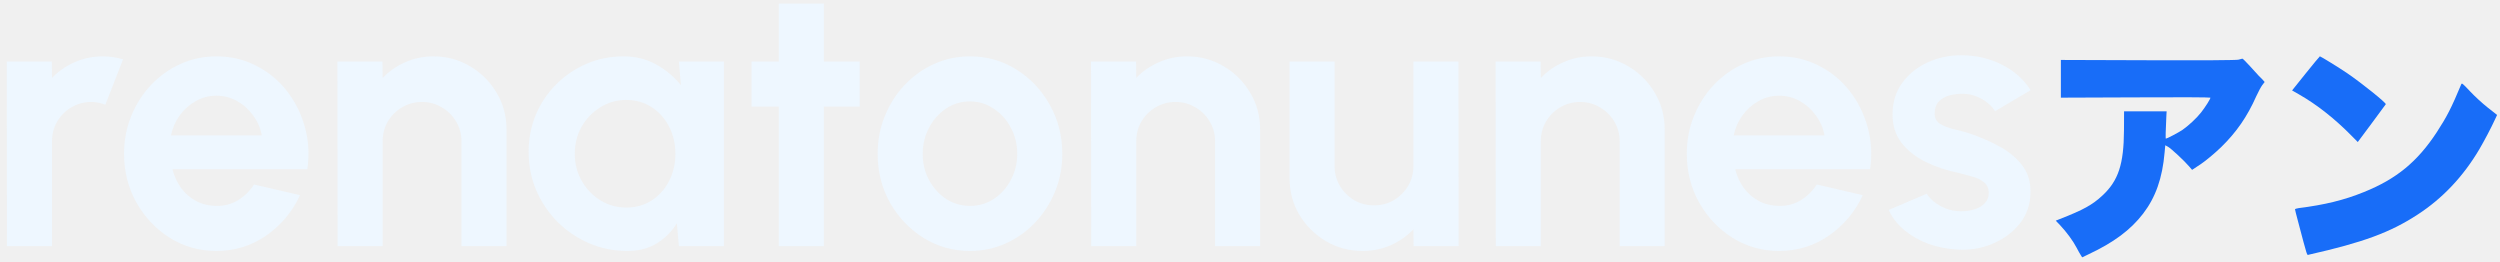
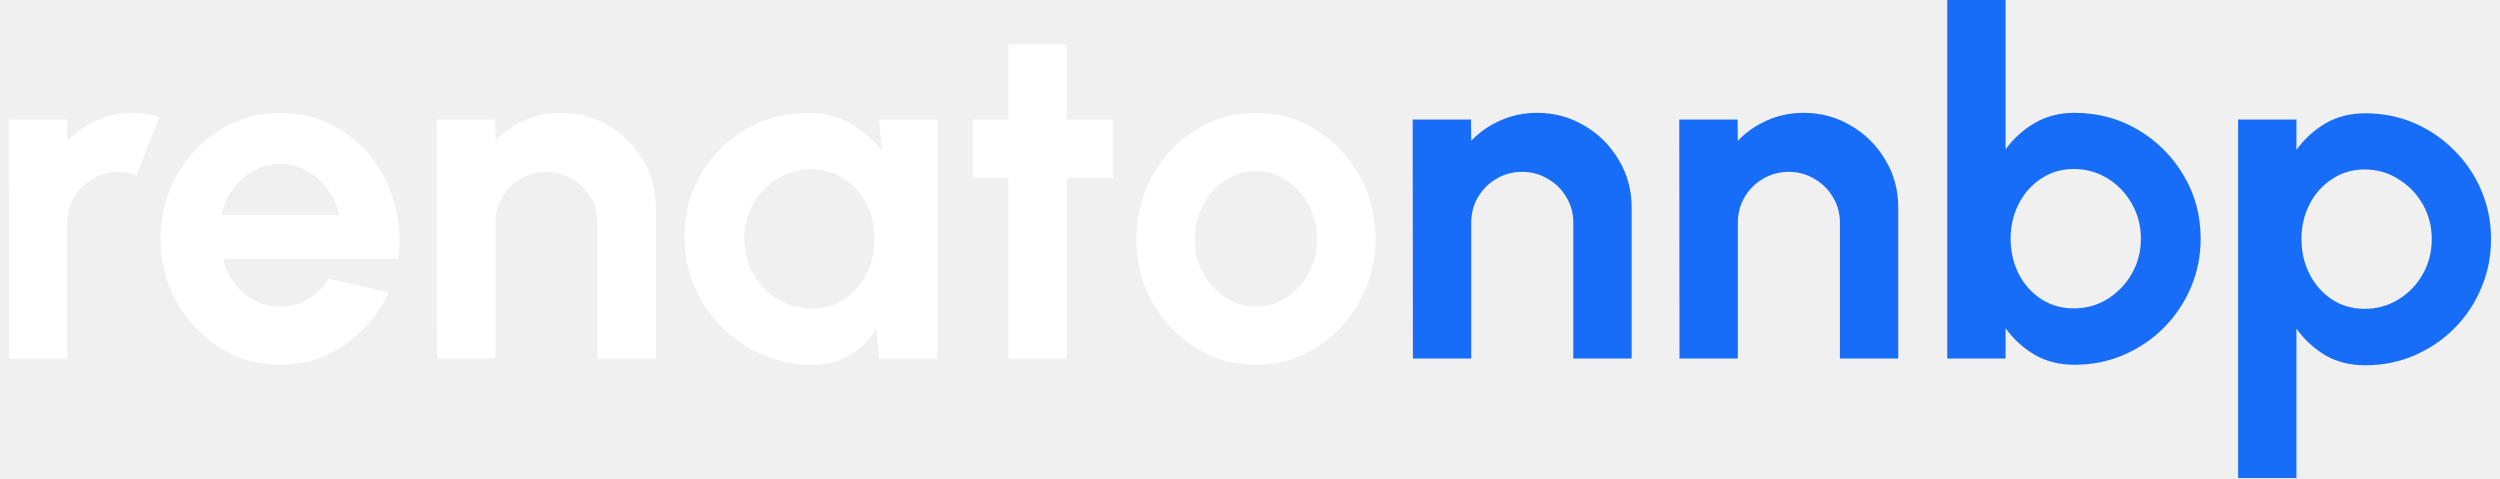
- <svg xmlns="http://www.w3.org/2000/svg" width="325" height="34" viewBox="0 0 325 34" fill="none">
-   <path d="M291.006 7.757C290.743 7.831 286.365 7.855 279.253 7.831L267.913 7.794V12.696L277.634 12.659C282.978 12.622 287.356 12.647 287.356 12.696C287.356 12.867 286.704 13.897 286.152 14.607C285.562 15.367 284.471 16.372 283.668 16.923C283.179 17.242 281.699 18.026 281.561 18.026C281.51 18.026 281.535 16.936 281.623 15.171L281.661 14.473H276.129L276.117 16.96C276.092 21.347 275.389 23.491 273.319 25.415C272.015 26.628 270.848 27.278 267.737 28.491L267.248 28.687L267.813 29.275C268.615 30.121 269.506 31.322 269.945 32.179C270.158 32.584 270.409 33.037 270.51 33.184L270.685 33.454L271.526 33.05C274.787 31.518 276.97 29.9 278.6 27.78C280.231 25.648 281.109 23.173 281.398 19.828L281.485 18.884L281.862 19.092C282.276 19.337 283.956 20.894 284.571 21.617L284.972 22.082L286.139 21.31C286.791 20.869 287.92 19.926 288.748 19.129C290.743 17.181 292.135 15.171 293.314 12.512C293.577 11.936 293.929 11.287 294.092 11.066L294.405 10.662L294.117 10.331C293.954 10.159 293.728 9.926 293.615 9.828C293.515 9.718 293.013 9.179 292.511 8.615C292.009 8.064 291.558 7.61 291.508 7.623C291.47 7.623 291.244 7.684 291.006 7.757Z" fill="#186DF8" />
-   <path d="M299.748 9.539L297.97 11.756L298.868 12.27C301.223 13.616 303.529 15.437 305.756 17.703L306.509 18.465L308.316 16.041C309.313 14.705 310.133 13.586 310.153 13.547C310.221 13.369 306.958 10.756 305.111 9.499C304.076 8.797 301.663 7.312 301.584 7.322C301.555 7.322 300.725 8.322 299.748 9.539Z" fill="#186DF8" />
-   <path d="M319.952 10.984C318.663 14.071 318.076 15.2 316.767 17.208C314.256 21.028 311.54 23.265 307.31 24.967C304.73 26.016 302.21 26.629 298.82 27.055C298.556 27.094 298.351 27.163 298.351 27.213C298.351 27.272 298.526 27.965 298.741 28.767C300.021 33.596 299.884 33.17 300.139 33.111C307.232 31.508 310.72 30.221 314.276 27.906C317.529 25.798 320.226 22.938 322.307 19.415C322.981 18.267 323.831 16.654 324.407 15.407L324.622 14.942L323.401 13.982C322.727 13.458 321.701 12.508 321.115 11.884C320.089 10.796 320.04 10.756 319.952 10.984Z" fill="#186DF8" />
-   <path d="M0.904 32L0.88 8H6.736L6.76 10.136C7.576 9.272 8.552 8.592 9.688 8.096C10.824 7.584 12.048 7.328 13.36 7.328C14.24 7.328 15.12 7.456 16 7.712L13.696 13.616C13.088 13.376 12.48 13.256 11.872 13.256C10.928 13.256 10.064 13.488 9.28 13.952C8.512 14.4 7.896 15.016 7.432 15.8C6.984 16.568 6.76 17.424 6.76 18.368V32H0.904Z" fill="#EEF7FF" />
-   <path d="M28.128 32.624C25.919 32.624 23.904 32.056 22.079 30.92C20.271 29.784 18.823 28.256 17.735 26.336C16.663 24.416 16.128 22.296 16.128 19.976C16.128 18.232 16.439 16.6 17.064 15.08C17.688 13.544 18.544 12.2 19.631 11.048C20.735 9.88 22.015 8.968 23.471 8.312C24.927 7.656 26.48 7.328 28.128 7.328C30 7.328 31.712 7.728 33.264 8.528C34.831 9.312 36.16 10.392 37.248 11.768C38.336 13.144 39.127 14.712 39.623 16.472C40.12 18.232 40.231 20.072 39.959 21.992H22.416C22.64 22.888 23.008 23.696 23.52 24.416C24.032 25.12 24.68 25.688 25.463 26.12C26.247 26.536 27.136 26.752 28.128 26.768C29.151 26.784 30.079 26.544 30.912 26.048C31.759 25.536 32.464 24.848 33.023 23.984L38.999 25.376C38.023 27.504 36.568 29.248 34.632 30.608C32.696 31.952 30.527 32.624 28.128 32.624ZM22.224 17.6H34.032C33.855 16.64 33.48 15.776 32.904 15.008C32.343 14.224 31.648 13.6 30.816 13.136C29.983 12.672 29.087 12.44 28.128 12.44C27.168 12.44 26.279 12.672 25.463 13.136C24.648 13.584 23.951 14.2 23.375 14.984C22.816 15.752 22.431 16.624 22.224 17.6Z" fill="#EEF7FF" />
-   <path d="M65.848 16.832V32H59.992V18.368C59.992 17.424 59.76 16.568 59.296 15.8C58.832 15.016 58.208 14.4 57.424 13.952C56.656 13.488 55.8 13.256 54.856 13.256C53.912 13.256 53.048 13.488 52.264 13.952C51.496 14.4 50.88 15.016 50.416 15.8C49.968 16.568 49.744 17.424 49.744 18.368V32H43.888L43.864 8H49.72L49.744 10.136C50.56 9.272 51.536 8.592 52.672 8.096C53.808 7.584 55.032 7.328 56.344 7.328C58.088 7.328 59.68 7.76 61.12 8.624C62.56 9.472 63.704 10.616 64.552 12.056C65.416 13.48 65.848 15.072 65.848 16.832Z" fill="#EEF7FF" />
-   <path d="M88.257 8H94.113V32H88.257L87.993 29.024C87.337 30.096 86.465 30.968 85.377 31.64C84.305 32.296 83.033 32.624 81.561 32.624C79.785 32.624 78.121 32.288 76.569 31.616C75.017 30.944 73.649 30.016 72.465 28.832C71.297 27.648 70.377 26.28 69.705 24.728C69.049 23.176 68.721 21.512 68.721 19.736C68.721 18.024 69.033 16.416 69.657 14.912C70.297 13.408 71.185 12.088 72.321 10.952C73.457 9.816 74.769 8.928 76.257 8.288C77.745 7.648 79.345 7.328 81.057 7.328C82.641 7.328 84.057 7.68 85.305 8.384C86.569 9.088 87.641 9.984 88.521 11.072L88.257 8ZM81.417 26.984C82.665 26.984 83.769 26.672 84.729 26.048C85.689 25.424 86.441 24.584 86.985 23.528C87.529 22.456 87.801 21.28 87.801 20C87.801 18.704 87.529 17.528 86.985 16.472C86.441 15.4 85.681 14.552 84.705 13.928C83.745 13.304 82.649 12.992 81.417 12.992C80.185 12.992 79.057 13.312 78.033 13.952C77.025 14.576 76.217 15.416 75.609 16.472C75.017 17.528 74.721 18.704 74.721 20C74.721 21.296 75.025 22.472 75.633 23.528C76.241 24.584 77.049 25.424 78.057 26.048C79.081 26.672 80.201 26.984 81.417 26.984Z" fill="#EEF7FF" />
-   <path d="M111.76 13.856H107.104V32H101.248V13.856H97.696V8H101.248V0.464H107.104V8H111.76V13.856Z" fill="#EEF7FF" />
-   <path d="M126.096 32.624C123.888 32.624 121.872 32.056 120.048 30.92C118.24 29.784 116.792 28.264 115.704 26.36C114.632 24.44 114.096 22.32 114.096 20C114.096 18.24 114.408 16.6 115.032 15.08C115.656 13.544 116.512 12.2 117.6 11.048C118.704 9.88 119.984 8.968 121.44 8.312C122.896 7.656 124.448 7.328 126.096 7.328C128.304 7.328 130.312 7.896 132.12 9.032C133.944 10.168 135.392 11.696 136.464 13.616C137.552 15.536 138.096 17.664 138.096 20C138.096 21.744 137.784 23.376 137.16 24.896C136.536 26.416 135.672 27.76 134.568 28.928C133.48 30.08 132.208 30.984 130.752 31.64C129.312 32.296 127.76 32.624 126.096 32.624ZM126.096 26.768C127.264 26.768 128.312 26.456 129.24 25.832C130.168 25.208 130.896 24.384 131.424 23.36C131.968 22.336 132.24 21.216 132.24 20C132.24 18.752 131.96 17.616 131.4 16.592C130.856 15.552 130.112 14.728 129.168 14.12C128.24 13.496 127.216 13.184 126.096 13.184C124.944 13.184 123.904 13.496 122.976 14.12C122.048 14.744 121.312 15.576 120.768 16.616C120.224 17.656 119.952 18.784 119.952 20C119.952 21.264 120.232 22.408 120.792 23.432C121.352 24.456 122.096 25.272 123.024 25.88C123.968 26.472 124.992 26.768 126.096 26.768Z" fill="#EEF7FF" />
-   <path d="M163.817 16.832V32H157.961V18.368C157.961 17.424 157.729 16.568 157.265 15.8C156.801 15.016 156.177 14.4 155.393 13.952C154.625 13.488 153.769 13.256 152.825 13.256C151.881 13.256 151.017 13.488 150.233 13.952C149.465 14.4 148.849 15.016 148.385 15.8C147.937 16.568 147.713 17.424 147.713 18.368V32H141.857L141.833 8H147.689L147.713 10.136C148.529 9.272 149.505 8.592 150.641 8.096C151.777 7.584 153.001 7.328 154.313 7.328C156.057 7.328 157.649 7.76 159.089 8.624C160.529 9.472 161.673 10.616 162.521 12.056C163.385 13.48 163.817 15.072 163.817 16.832Z" fill="#EEF7FF" />
-   <path d="M167.639 23.12V8H173.495V21.584C173.495 22.528 173.727 23.392 174.191 24.176C174.655 24.944 175.271 25.56 176.039 26.024C176.823 26.472 177.679 26.696 178.607 26.696C179.567 26.696 180.431 26.472 181.199 26.024C181.967 25.56 182.583 24.944 183.047 24.176C183.511 23.392 183.743 22.528 183.743 21.584V8H189.599L189.623 32H183.767L183.743 29.816C182.911 30.68 181.927 31.368 180.791 31.88C179.655 32.376 178.439 32.624 177.143 32.624C175.399 32.624 173.807 32.2 172.367 31.352C170.927 30.488 169.775 29.344 168.911 27.92C168.063 26.48 167.639 24.88 167.639 23.12Z" fill="#EEF7FF" />
-   <path d="M216.411 16.832V32H210.555V18.368C210.555 17.424 210.323 16.568 209.859 15.8C209.395 15.016 208.771 14.4 207.987 13.952C207.219 13.488 206.363 13.256 205.419 13.256C204.475 13.256 203.611 13.488 202.827 13.952C202.059 14.4 201.443 15.016 200.979 15.8C200.531 16.568 200.307 17.424 200.307 18.368V32H194.451L194.427 8H200.283L200.307 10.136C201.123 9.272 202.099 8.592 203.235 8.096C204.371 7.584 205.595 7.328 206.907 7.328C208.651 7.328 210.243 7.76 211.683 8.624C213.123 9.472 214.267 10.616 215.115 12.056C215.979 13.48 216.411 15.072 216.411 16.832Z" fill="#EEF7FF" />
-   <path d="M231.284 32.624C229.076 32.624 227.06 32.056 225.236 30.92C223.428 29.784 221.98 28.256 220.892 26.336C219.82 24.416 219.284 22.296 219.284 19.976C219.284 18.232 219.596 16.6 220.22 15.08C220.844 13.544 221.7 12.2 222.788 11.048C223.892 9.88 225.172 8.968 226.628 8.312C228.084 7.656 229.636 7.328 231.284 7.328C233.156 7.328 234.868 7.728 236.42 8.528C237.988 9.312 239.316 10.392 240.404 11.768C241.492 13.144 242.284 14.712 242.78 16.472C243.276 18.232 243.388 20.072 243.116 21.992H225.572C225.796 22.888 226.164 23.696 226.676 24.416C227.188 25.12 227.836 25.688 228.62 26.12C229.404 26.536 230.292 26.752 231.284 26.768C232.308 26.784 233.236 26.544 234.068 26.048C234.916 25.536 235.62 24.848 236.18 23.984L242.156 25.376C241.18 27.504 239.724 29.248 237.788 30.608C235.852 31.952 233.684 32.624 231.284 32.624ZM225.38 17.6H237.188C237.012 16.64 236.636 15.776 236.06 15.008C235.5 14.224 234.804 13.6 233.972 13.136C233.14 12.672 232.244 12.44 231.284 12.44C230.324 12.44 229.436 12.672 228.62 13.136C227.804 13.584 227.108 14.2 226.532 14.984C225.972 15.752 225.588 16.624 225.38 17.6Z" fill="#EEF7FF" />
-   <path d="M254.288 32.432C253.04 32.352 251.832 32.104 250.664 31.688C249.512 31.256 248.488 30.672 247.592 29.936C246.696 29.2 246.008 28.32 245.528 27.296L250.472 25.184C250.664 25.504 250.976 25.848 251.408 26.216C251.84 26.568 252.352 26.864 252.944 27.104C253.552 27.344 254.216 27.464 254.936 27.464C255.544 27.464 256.12 27.384 256.664 27.224C257.224 27.048 257.672 26.784 258.008 26.432C258.36 26.08 258.536 25.624 258.536 25.064C258.536 24.472 258.328 24.016 257.912 23.696C257.512 23.36 257 23.112 256.376 22.952C255.768 22.776 255.176 22.616 254.6 22.472C253.08 22.168 251.664 21.696 250.352 21.056C249.056 20.416 248.008 19.592 247.208 18.584C246.424 17.56 246.032 16.328 246.032 14.888C246.032 13.304 246.448 11.936 247.28 10.784C248.128 9.632 249.224 8.744 250.568 8.12C251.928 7.496 253.392 7.184 254.96 7.184C256.864 7.184 258.608 7.584 260.192 8.384C261.792 9.168 263.056 10.28 263.984 11.72L259.352 14.456C259.128 14.072 258.816 13.72 258.416 13.4C258.016 13.064 257.56 12.792 257.048 12.584C256.536 12.36 256 12.232 255.44 12.2C254.72 12.168 254.064 12.232 253.472 12.392C252.88 12.552 252.4 12.824 252.032 13.208C251.68 13.592 251.504 14.104 251.504 14.744C251.504 15.352 251.744 15.808 252.224 16.112C252.704 16.4 253.28 16.624 253.952 16.784C254.64 16.944 255.296 17.12 255.92 17.312C257.328 17.776 258.648 18.344 259.88 19.016C261.128 19.688 262.128 20.512 262.88 21.488C263.632 22.464 263.992 23.632 263.96 24.992C263.96 26.544 263.496 27.904 262.568 29.072C261.64 30.224 260.44 31.104 258.968 31.712C257.512 32.32 255.952 32.56 254.288 32.432Z" fill="#EEF7FF" />
+ <svg xmlns="http://www.w3.org/2000/svg" width="251" height="48" viewBox="0 0 251 48" fill="none">
+   <path d="M0.904 36L0.88 12H6.736L6.76 14.136C7.576 13.272 8.552 12.592 9.688 12.096C10.824 11.584 12.048 11.328 13.36 11.328C14.24 11.328 15.12 11.456 16 11.712L13.696 17.616C13.088 17.376 12.48 17.256 11.872 17.256C10.928 17.256 10.064 17.488 9.28 17.952C8.512 18.4 7.896 19.016 7.432 19.8C6.984 20.568 6.76 21.424 6.76 22.368V36H0.904Z" fill="white" />
+   <path d="M28.128 36.624C25.919 36.624 23.904 36.056 22.079 34.92C20.271 33.784 18.823 32.256 17.735 30.336C16.663 28.416 16.128 26.296 16.128 23.976C16.128 22.232 16.439 20.6 17.064 19.08C17.688 17.544 18.544 16.2 19.631 15.048C20.735 13.88 22.015 12.968 23.471 12.312C24.927 11.656 26.48 11.328 28.128 11.328C30 11.328 31.712 11.728 33.264 12.528C34.831 13.312 36.16 14.392 37.248 15.768C38.336 17.144 39.127 18.712 39.623 20.472C40.12 22.232 40.231 24.072 39.959 25.992H22.416C22.64 26.888 23.008 27.696 23.52 28.416C24.032 29.12 24.68 29.688 25.463 30.12C26.247 30.536 27.136 30.752 28.128 30.768C29.151 30.784 30.079 30.544 30.912 30.048C31.759 29.536 32.464 28.848 33.023 27.984L38.999 29.376C38.023 31.504 36.568 33.248 34.632 34.608C32.696 35.952 30.527 36.624 28.128 36.624ZM22.224 21.6H34.032C33.855 20.64 33.48 19.776 32.904 19.008C32.343 18.224 31.648 17.6 30.816 17.136C29.983 16.672 29.087 16.44 28.128 16.44C27.168 16.44 26.279 16.672 25.463 17.136C24.648 17.584 23.951 18.2 23.375 18.984C22.816 19.752 22.431 20.624 22.224 21.6Z" fill="white" />
+   <path d="M65.848 20.832V36H59.992V22.368C59.992 21.424 59.76 20.568 59.296 19.8C58.832 19.016 58.208 18.4 57.424 17.952C56.656 17.488 55.8 17.256 54.856 17.256C53.912 17.256 53.048 17.488 52.264 17.952C51.496 18.4 50.88 19.016 50.416 19.8C49.968 20.568 49.744 21.424 49.744 22.368V36H43.888L43.864 12H49.72L49.744 14.136C50.56 13.272 51.536 12.592 52.672 12.096C53.808 11.584 55.032 11.328 56.344 11.328C58.088 11.328 59.68 11.76 61.12 12.624C62.56 13.472 63.704 14.616 64.552 16.056C65.416 17.48 65.848 19.072 65.848 20.832Z" fill="white" />
+   <path d="M88.257 12H94.113V36H88.257L87.993 33.024C87.337 34.096 86.465 34.968 85.377 35.64C84.305 36.296 83.033 36.624 81.561 36.624C79.785 36.624 78.121 36.288 76.569 35.616C75.017 34.944 73.649 34.016 72.465 32.832C71.297 31.648 70.377 30.28 69.705 28.728C69.049 27.176 68.721 25.512 68.721 23.736C68.721 22.024 69.033 20.416 69.657 18.912C70.297 17.408 71.185 16.088 72.321 14.952C73.457 13.816 74.769 12.928 76.257 12.288C77.745 11.648 79.345 11.328 81.057 11.328C82.641 11.328 84.057 11.68 85.305 12.384C86.569 13.088 87.641 13.984 88.521 15.072L88.257 12ZM81.417 30.984C82.665 30.984 83.769 30.672 84.729 30.048C85.689 29.424 86.441 28.584 86.985 27.528C87.529 26.456 87.801 25.28 87.801 24C87.801 22.704 87.529 21.528 86.985 20.472C86.441 19.4 85.681 18.552 84.705 17.928C83.745 17.304 82.649 16.992 81.417 16.992C80.185 16.992 79.057 17.312 78.033 17.952C77.025 18.576 76.217 19.416 75.609 20.472C75.017 21.528 74.721 22.704 74.721 24C74.721 25.296 75.025 26.472 75.633 27.528C76.241 28.584 77.049 29.424 78.057 30.048C79.081 30.672 80.201 30.984 81.417 30.984Z" fill="white" />
+   <path d="M111.76 17.856H107.104V36H101.248V17.856H97.696V12H101.248V4.464H107.104V12H111.76V17.856Z" fill="white" />
+   <path d="M126.096 36.624C123.888 36.624 121.872 36.056 120.048 34.92C118.24 33.784 116.792 32.264 115.704 30.36C114.632 28.44 114.096 26.32 114.096 24C114.096 22.24 114.408 20.6 115.032 19.08C115.656 17.544 116.512 16.2 117.6 15.048C118.704 13.88 119.984 12.968 121.44 12.312C122.896 11.656 124.448 11.328 126.096 11.328C128.304 11.328 130.312 11.896 132.12 13.032C133.944 14.168 135.392 15.696 136.464 17.616C137.552 19.536 138.096 21.664 138.096 24C138.096 25.744 137.784 27.376 137.16 28.896C136.536 30.416 135.672 31.76 134.568 32.928C133.48 34.08 132.208 34.984 130.752 35.64C129.312 36.296 127.76 36.624 126.096 36.624ZM126.096 30.768C127.264 30.768 128.312 30.456 129.24 29.832C130.168 29.208 130.896 28.384 131.424 27.36C131.968 26.336 132.24 25.216 132.24 24C132.24 22.752 131.96 21.616 131.4 20.592C130.856 19.552 130.112 18.728 129.168 18.12C128.24 17.496 127.216 17.184 126.096 17.184C124.944 17.184 123.904 17.496 122.976 18.12C122.048 18.744 121.312 19.576 120.768 20.616C120.224 21.656 119.952 22.784 119.952 24C119.952 25.264 120.232 26.408 120.792 27.432C121.352 28.456 122.096 29.272 123.024 29.88C123.968 30.472 124.992 30.768 126.096 30.768Z" fill="white" />
+   <path d="M163.817 20.832V36H157.961V22.368C157.961 21.424 157.729 20.568 157.265 19.8C156.801 19.016 156.177 18.4 155.393 17.952C154.625 17.488 153.769 17.256 152.825 17.256C151.881 17.256 151.017 17.488 150.233 17.952C149.465 18.4 148.849 19.016 148.385 19.8C147.937 20.568 147.713 21.424 147.713 22.368V36H141.857L141.833 12H147.689L147.713 14.136C148.529 13.272 149.505 12.592 150.641 12.096C151.777 11.584 153.001 11.328 154.313 11.328C156.057 11.328 157.649 11.76 159.089 12.624C160.529 13.472 161.673 14.616 162.521 16.056C163.385 17.48 163.817 19.072 163.817 20.832Z" fill="#186DF8" />
+   <path d="M190.583 20.832V36H184.727V22.368C184.727 21.424 184.495 20.568 184.031 19.8C183.567 19.016 182.943 18.4 182.159 17.952C181.391 17.488 180.535 17.256 179.591 17.256C178.647 17.256 177.783 17.488 176.999 17.952C176.231 18.4 175.615 19.016 175.151 19.8C174.703 20.568 174.479 21.424 174.479 22.368V36H168.623L168.599 12H174.455L174.479 14.136C175.295 13.272 176.271 12.592 177.407 12.096C178.543 11.584 179.767 11.328 181.079 11.328C182.823 11.328 184.415 11.76 185.855 12.624C187.295 13.472 188.439 14.616 189.287 16.056C190.151 17.48 190.583 19.072 190.583 20.832Z" fill="#186DF8" />
+   <path d="M208.273 11.328C210.609 11.328 212.737 11.896 214.657 13.032C216.577 14.168 218.105 15.696 219.241 17.616C220.377 19.52 220.945 21.632 220.945 23.952C220.945 25.696 220.617 27.336 219.961 28.872C219.305 30.408 218.393 31.76 217.225 32.928C216.073 34.08 214.729 34.984 213.193 35.64C211.673 36.296 210.033 36.624 208.273 36.624C206.769 36.624 205.433 36.288 204.265 35.616C203.113 34.928 202.145 34.04 201.361 32.952V36H195.505V0H201.361V15C202.145 13.912 203.113 13.032 204.265 12.36C205.433 11.672 206.769 11.328 208.273 11.328ZM208.201 30.96C209.449 30.96 210.577 30.648 211.585 30.024C212.609 29.384 213.425 28.536 214.033 27.48C214.641 26.424 214.945 25.248 214.945 23.952C214.945 22.672 214.641 21.504 214.033 20.448C213.425 19.376 212.609 18.528 211.585 17.904C210.561 17.28 209.433 16.968 208.201 16.968C206.985 16.968 205.897 17.288 204.937 17.928C203.977 18.552 203.225 19.4 202.681 20.472C202.137 21.528 201.865 22.688 201.865 23.952C201.865 25.248 202.137 26.432 202.681 27.504C203.225 28.56 203.977 29.4 204.937 30.024C205.897 30.648 206.985 30.96 208.201 30.96Z" fill="#186DF8" />
+   <path d="M230.564 48H224.708V12H230.564V15.048C231.348 13.96 232.308 13.08 233.444 12.408C234.596 11.72 235.94 11.376 237.476 11.376C239.236 11.376 240.876 11.704 242.396 12.36C243.916 13.016 245.252 13.928 246.404 15.096C247.572 16.248 248.476 17.584 249.116 19.104C249.772 20.624 250.1 22.256 250.1 24C250.1 25.744 249.772 27.384 249.116 28.92C248.476 30.456 247.572 31.808 246.404 32.976C245.252 34.128 243.916 35.032 242.396 35.688C240.876 36.344 239.236 36.672 237.476 36.672C235.94 36.672 234.596 36.336 233.444 35.664C232.308 34.976 231.348 34.088 230.564 33V48ZM237.404 17.016C236.188 17.016 235.1 17.336 234.14 17.976C233.18 18.6 232.428 19.44 231.884 20.496C231.34 21.552 231.068 22.72 231.068 24C231.068 25.28 231.34 26.456 231.884 27.528C232.428 28.584 233.18 29.432 234.14 30.072C235.1 30.696 236.188 31.008 237.404 31.008C238.636 31.008 239.764 30.696 240.788 30.072C241.812 29.448 242.628 28.608 243.236 27.552C243.844 26.48 244.148 25.296 244.148 24C244.148 22.72 243.844 21.552 243.236 20.496C242.628 19.44 241.812 18.6 240.788 17.976C239.78 17.336 238.652 17.016 237.404 17.016Z" fill="#186DF8" />
</svg>
